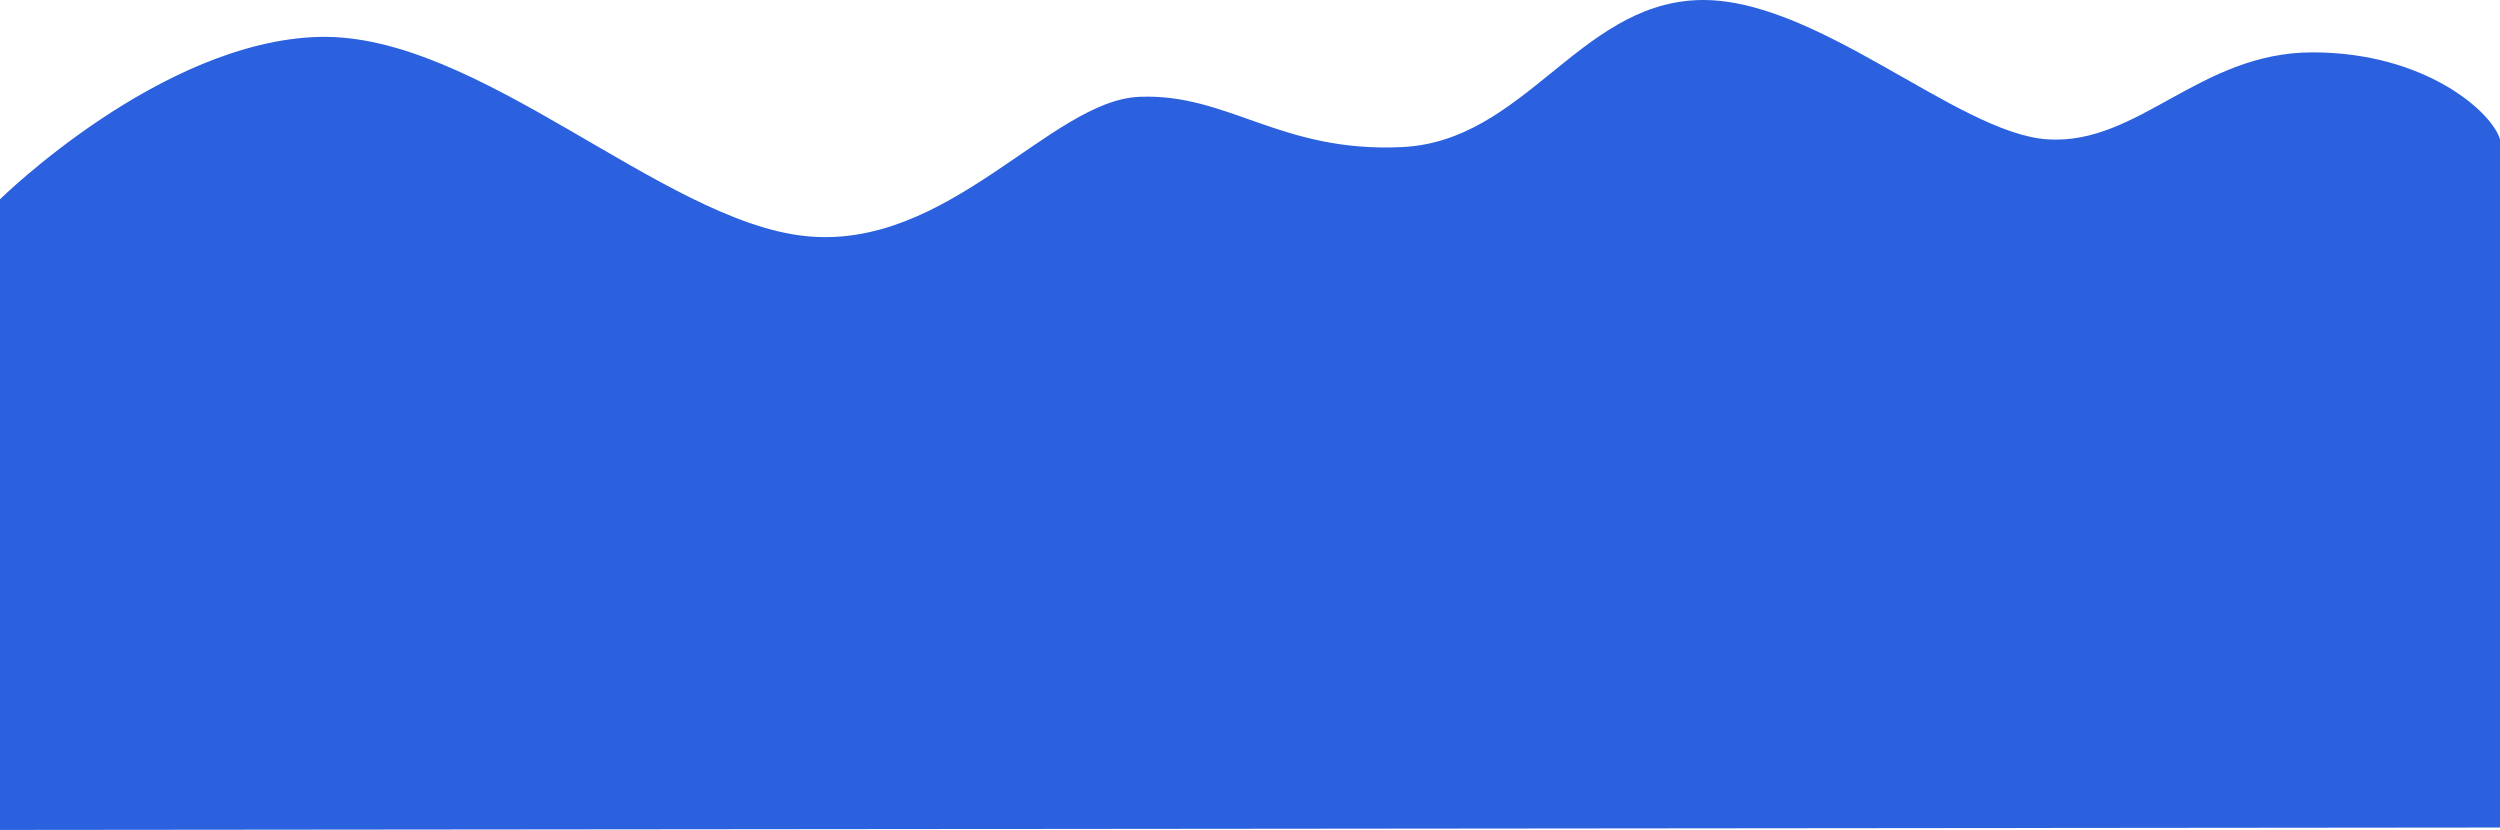
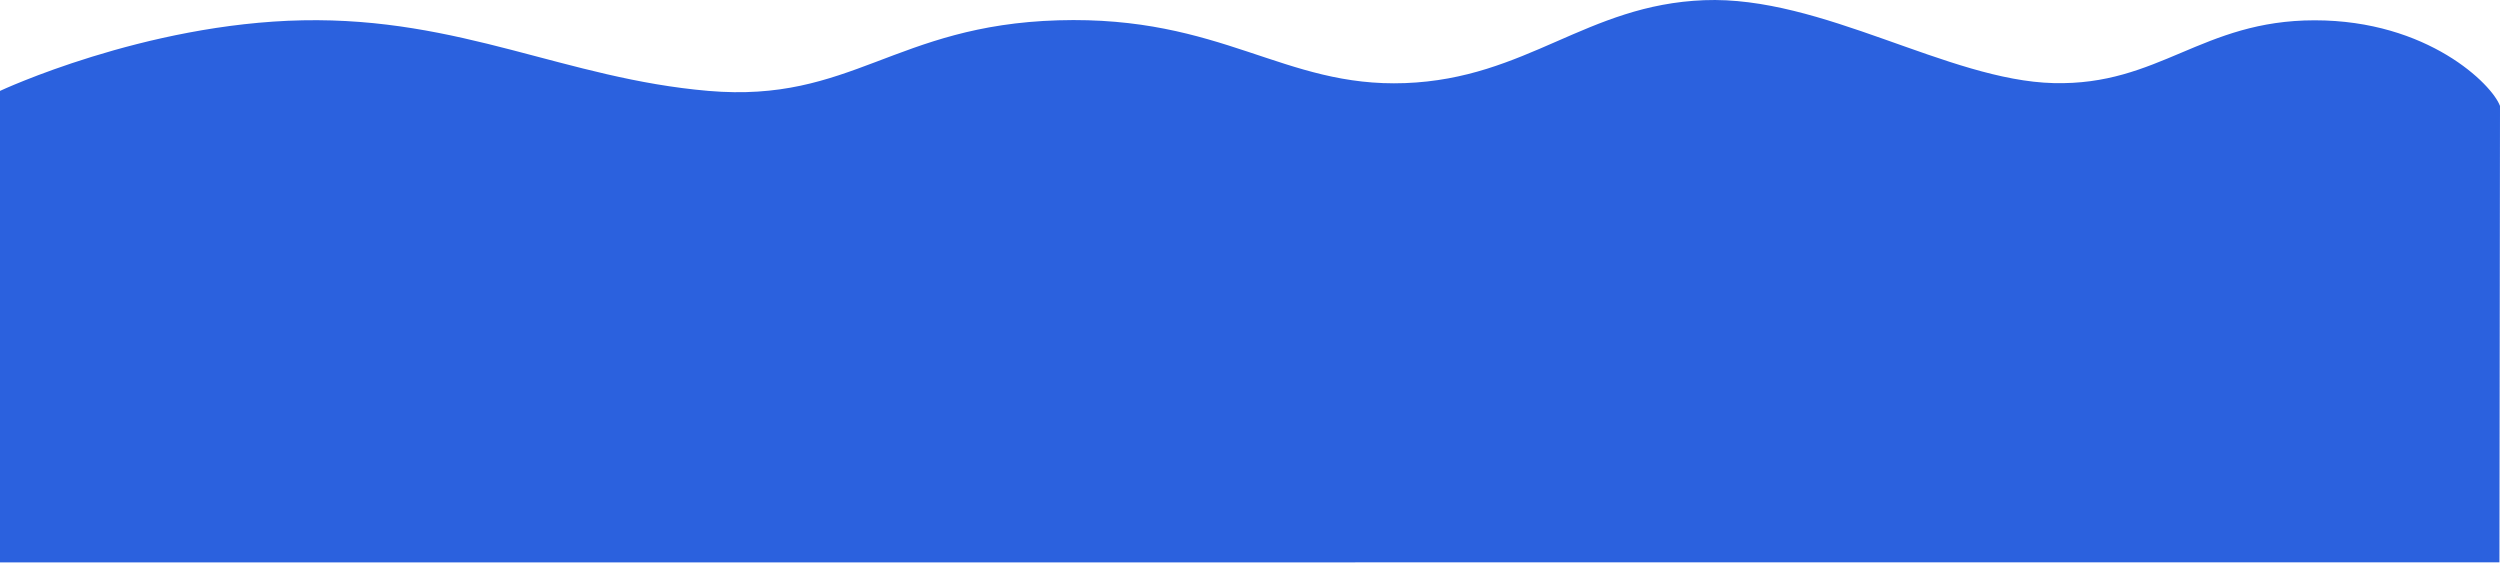
- <svg xmlns="http://www.w3.org/2000/svg" width="1920.474" height="637.548" viewBox="0 0 1920.474 637.548">
-   <path id="Path_14999" data-name="Path 14999" d="M751,6016V5531.54S874.651,5409.772,996.42,5406.8s262.841,141.073,372.729,152.953,188.592-103.948,256.9-106.918,108.4,43.064,201.957,38.609,135.133-108.4,225.717-112.858,200.472,102.463,270.266,106.918,116.571-66.824,203.442-66.824,138.1,46.035,144.043,66.824v528.652Z" transform="translate(-751 -5378.452)" fill="#2b61de" />
+ <svg xmlns="http://www.w3.org/2000/svg" width="1920.474" height="432.03" viewBox="0 0 1920.474 432.03">
+   <path id="Path_14999" data-name="Path 14999" d="M751,5903.82v-362.2s110.788-51.871,232.556-54.229,201.762,44.8,311.65,54.229,142.959-50.507,268.762-54.229,172.922,51.776,266.476,48.24,139.087-60.168,229.67-63.7,187.2,61.679,268.41,63.7,113.745-48.24,200.616-48.24,136.393,49.31,142.333,65.814l-.433,350.569Z" transform="translate(-751 -5471.79)" fill="#2b61de" />
</svg>
